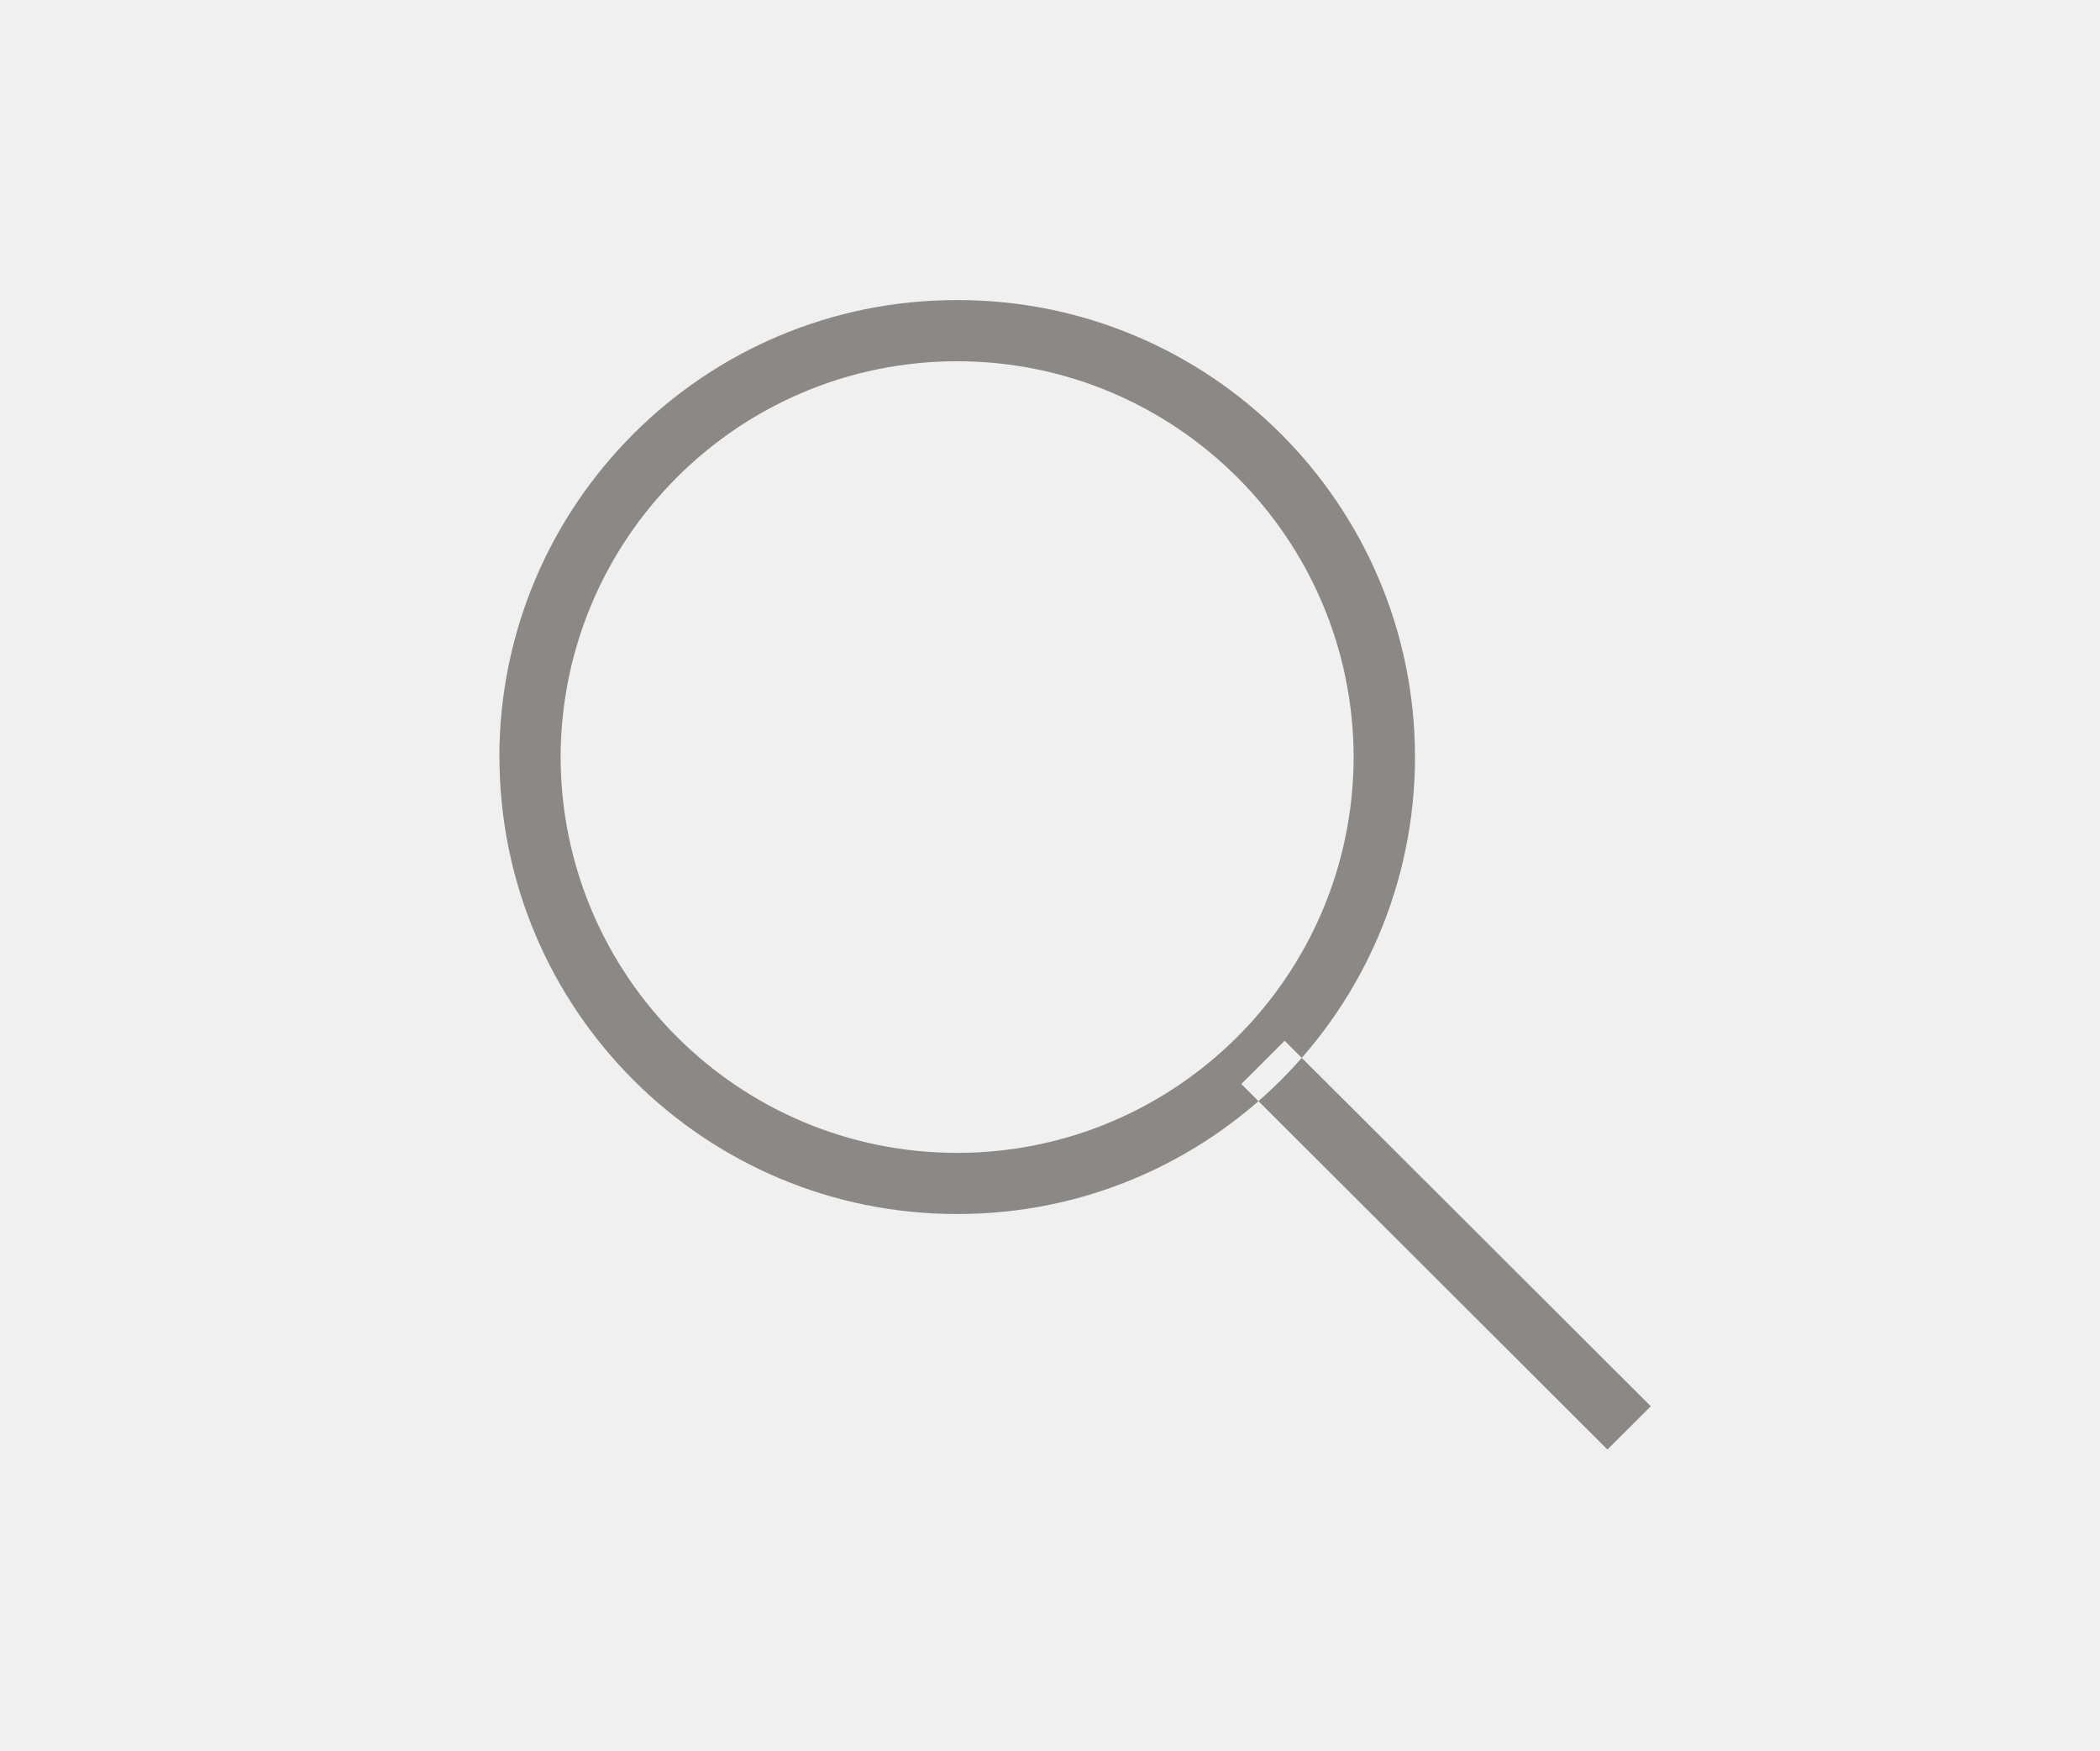
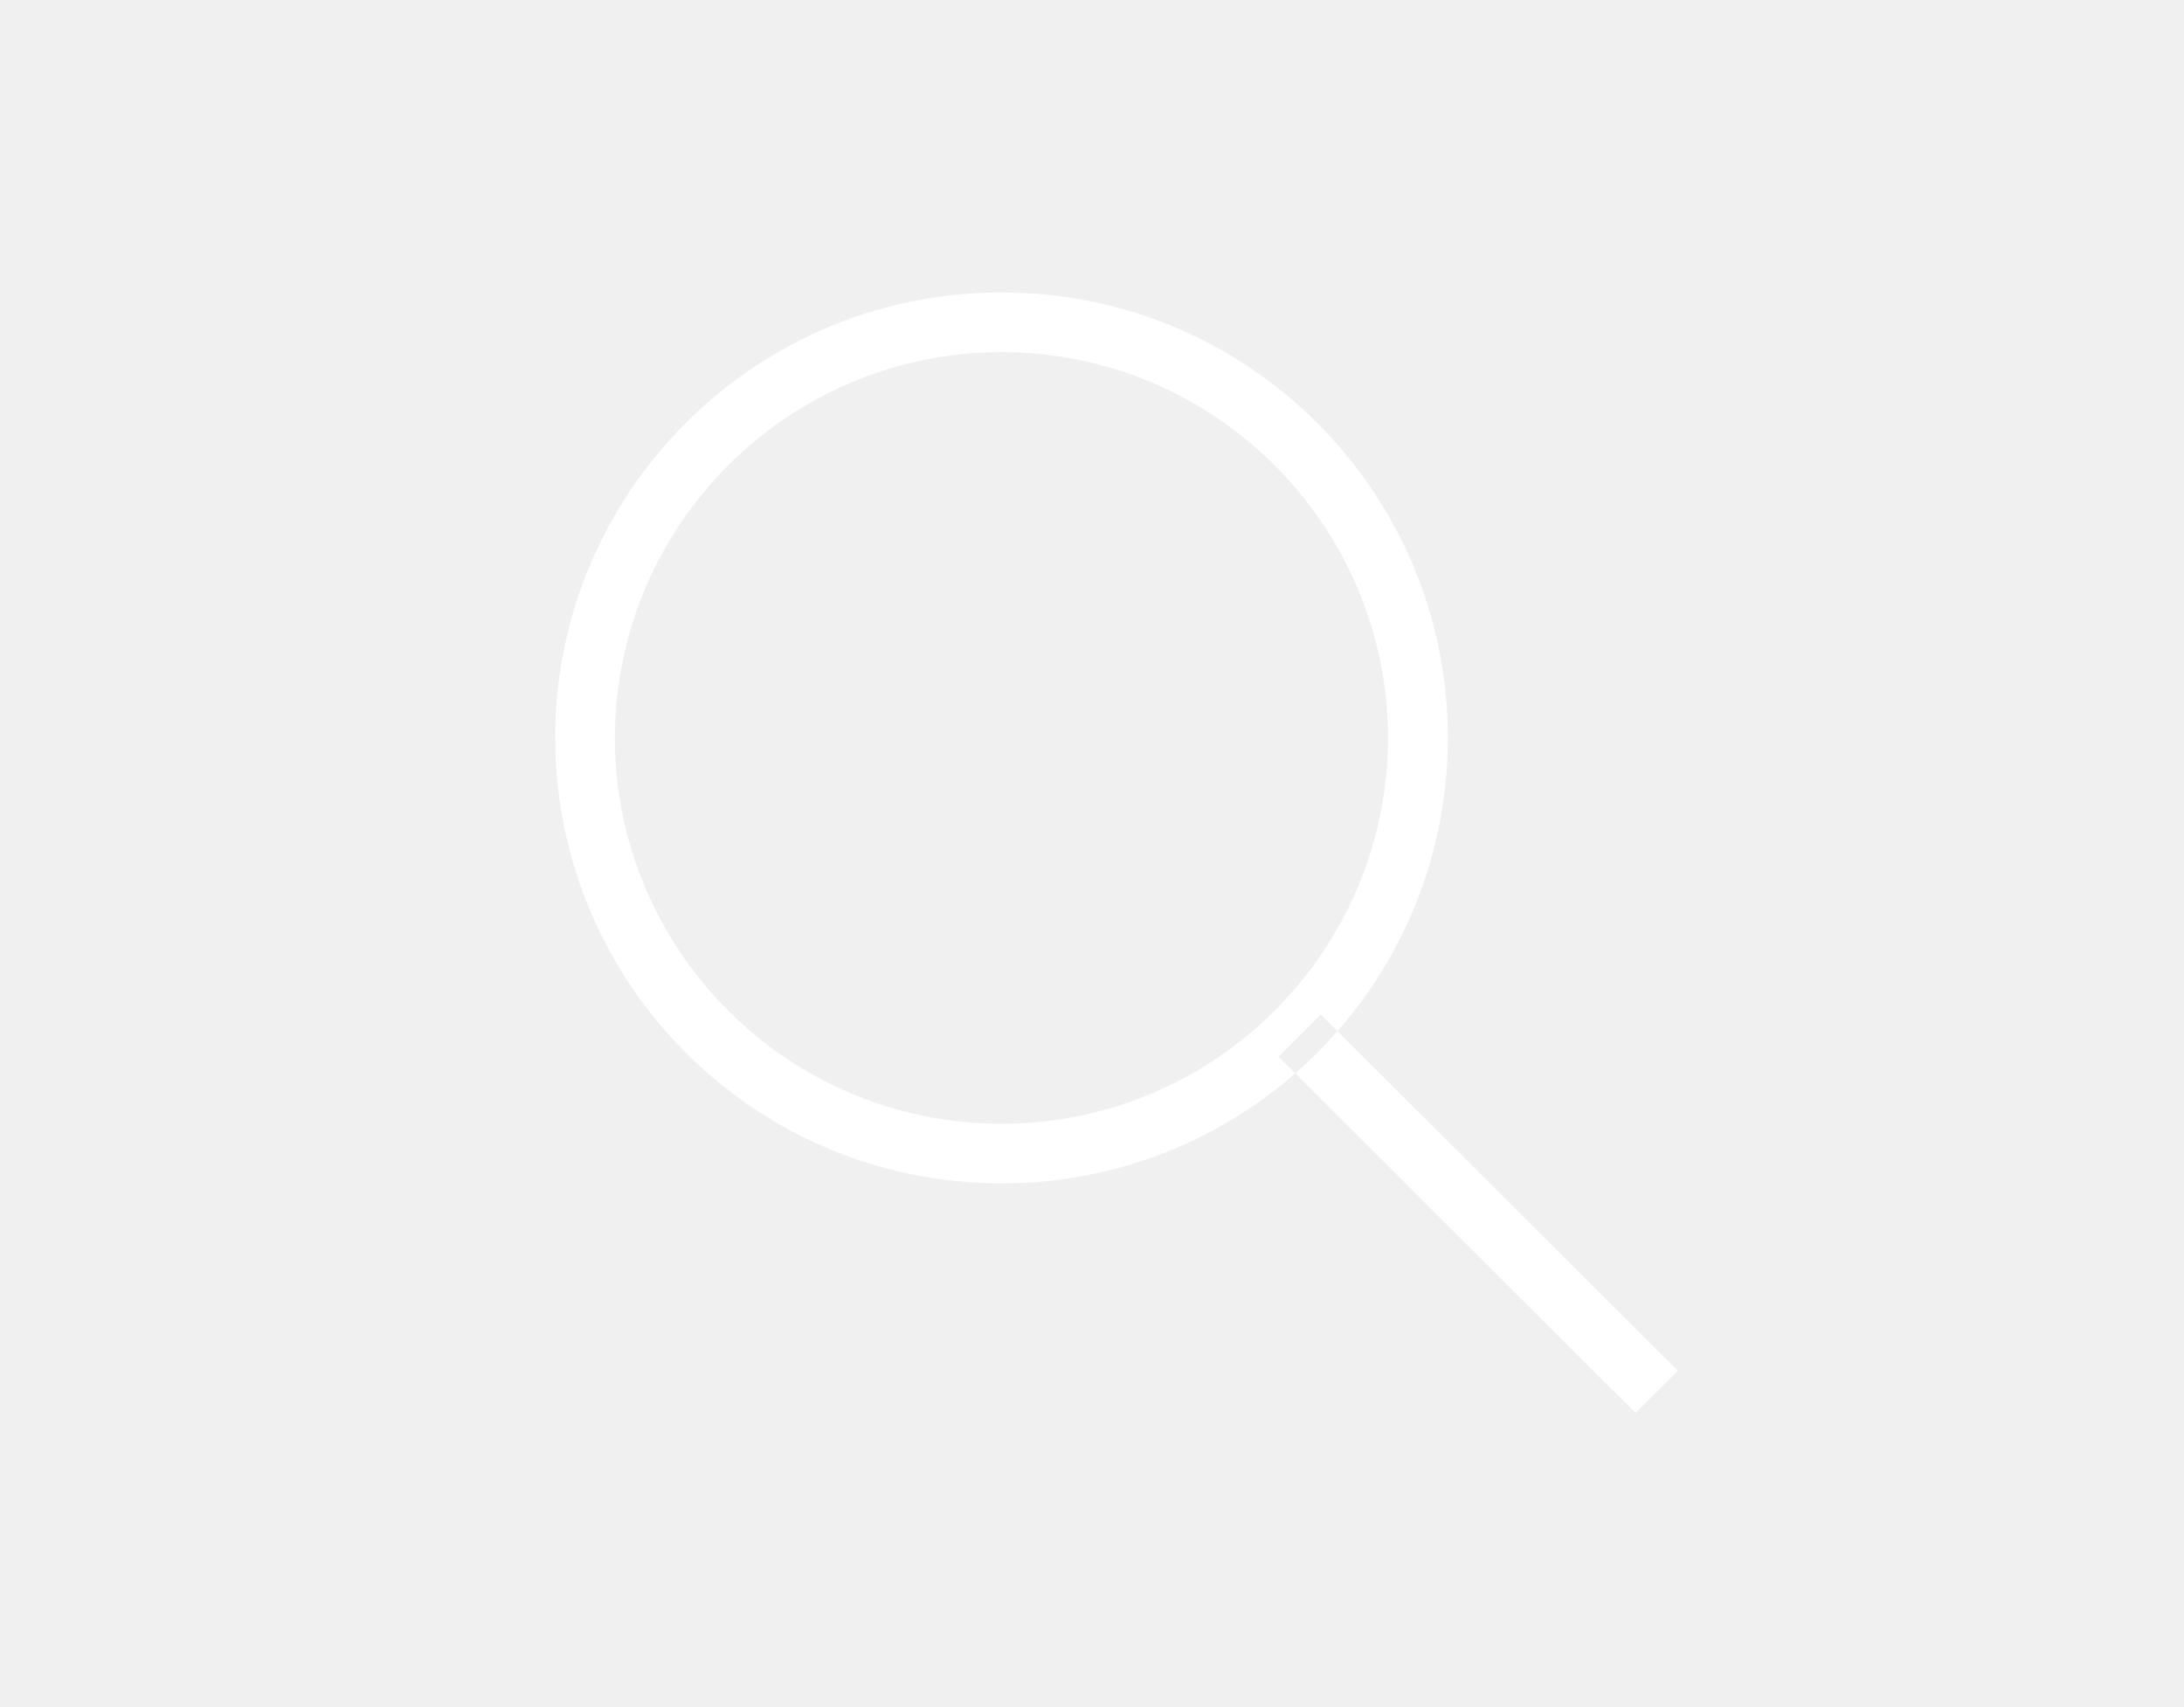
- <svg xmlns="http://www.w3.org/2000/svg" width="42" height="35" viewBox="0 0 42 35">
+ <svg xmlns="http://www.w3.org/2000/svg" width="32" height="25" viewBox="0 0 42 35">
  <defs>
    <style>
-       .cls-1 {
-         fill: #8a8988;
+       .search-icon{
+         fill: #FFF;
        fill-rule: evenodd;
      }
    </style>
  </defs>
-   <path class="cls-1" d="M9.987,15.138A9.145,9.145,0,0,1,19.143,6h0A9.145,9.145,0,0,1,28.3,15.138h0a9.146,9.146,0,0,1-9.155,9.136h0a9.147,9.147,0,0,1-9.156-9.136h0Zm1.225,0a7.932,7.932,0,0,0,7.931,7.914h0a7.932,7.932,0,0,0,7.93-7.914h0a7.935,7.935,0,0,0-7.93-7.915h0a7.935,7.935,0,0,0-7.931,7.915h0Zm13.614,6.537,0.867-.865,7.323,7.308-0.867.865-7.323-7.308h0Z" />
+   <path class="search-icon" d="M9.987,15.138A9.145,9.145,0,0,1,19.143,6h0A9.145,9.145,0,0,1,28.3,15.138h0a9.146,9.146,0,0,1-9.155,9.136h0a9.147,9.147,0,0,1-9.156-9.136h0Zm1.225,0a7.932,7.932,0,0,0,7.931,7.914h0a7.932,7.932,0,0,0,7.93-7.914h0a7.935,7.935,0,0,0-7.93-7.915h0a7.935,7.935,0,0,0-7.931,7.915h0Zm13.614,6.537,0.867-.865,7.323,7.308-0.867.865-7.323-7.308h0Z" />
</svg>
